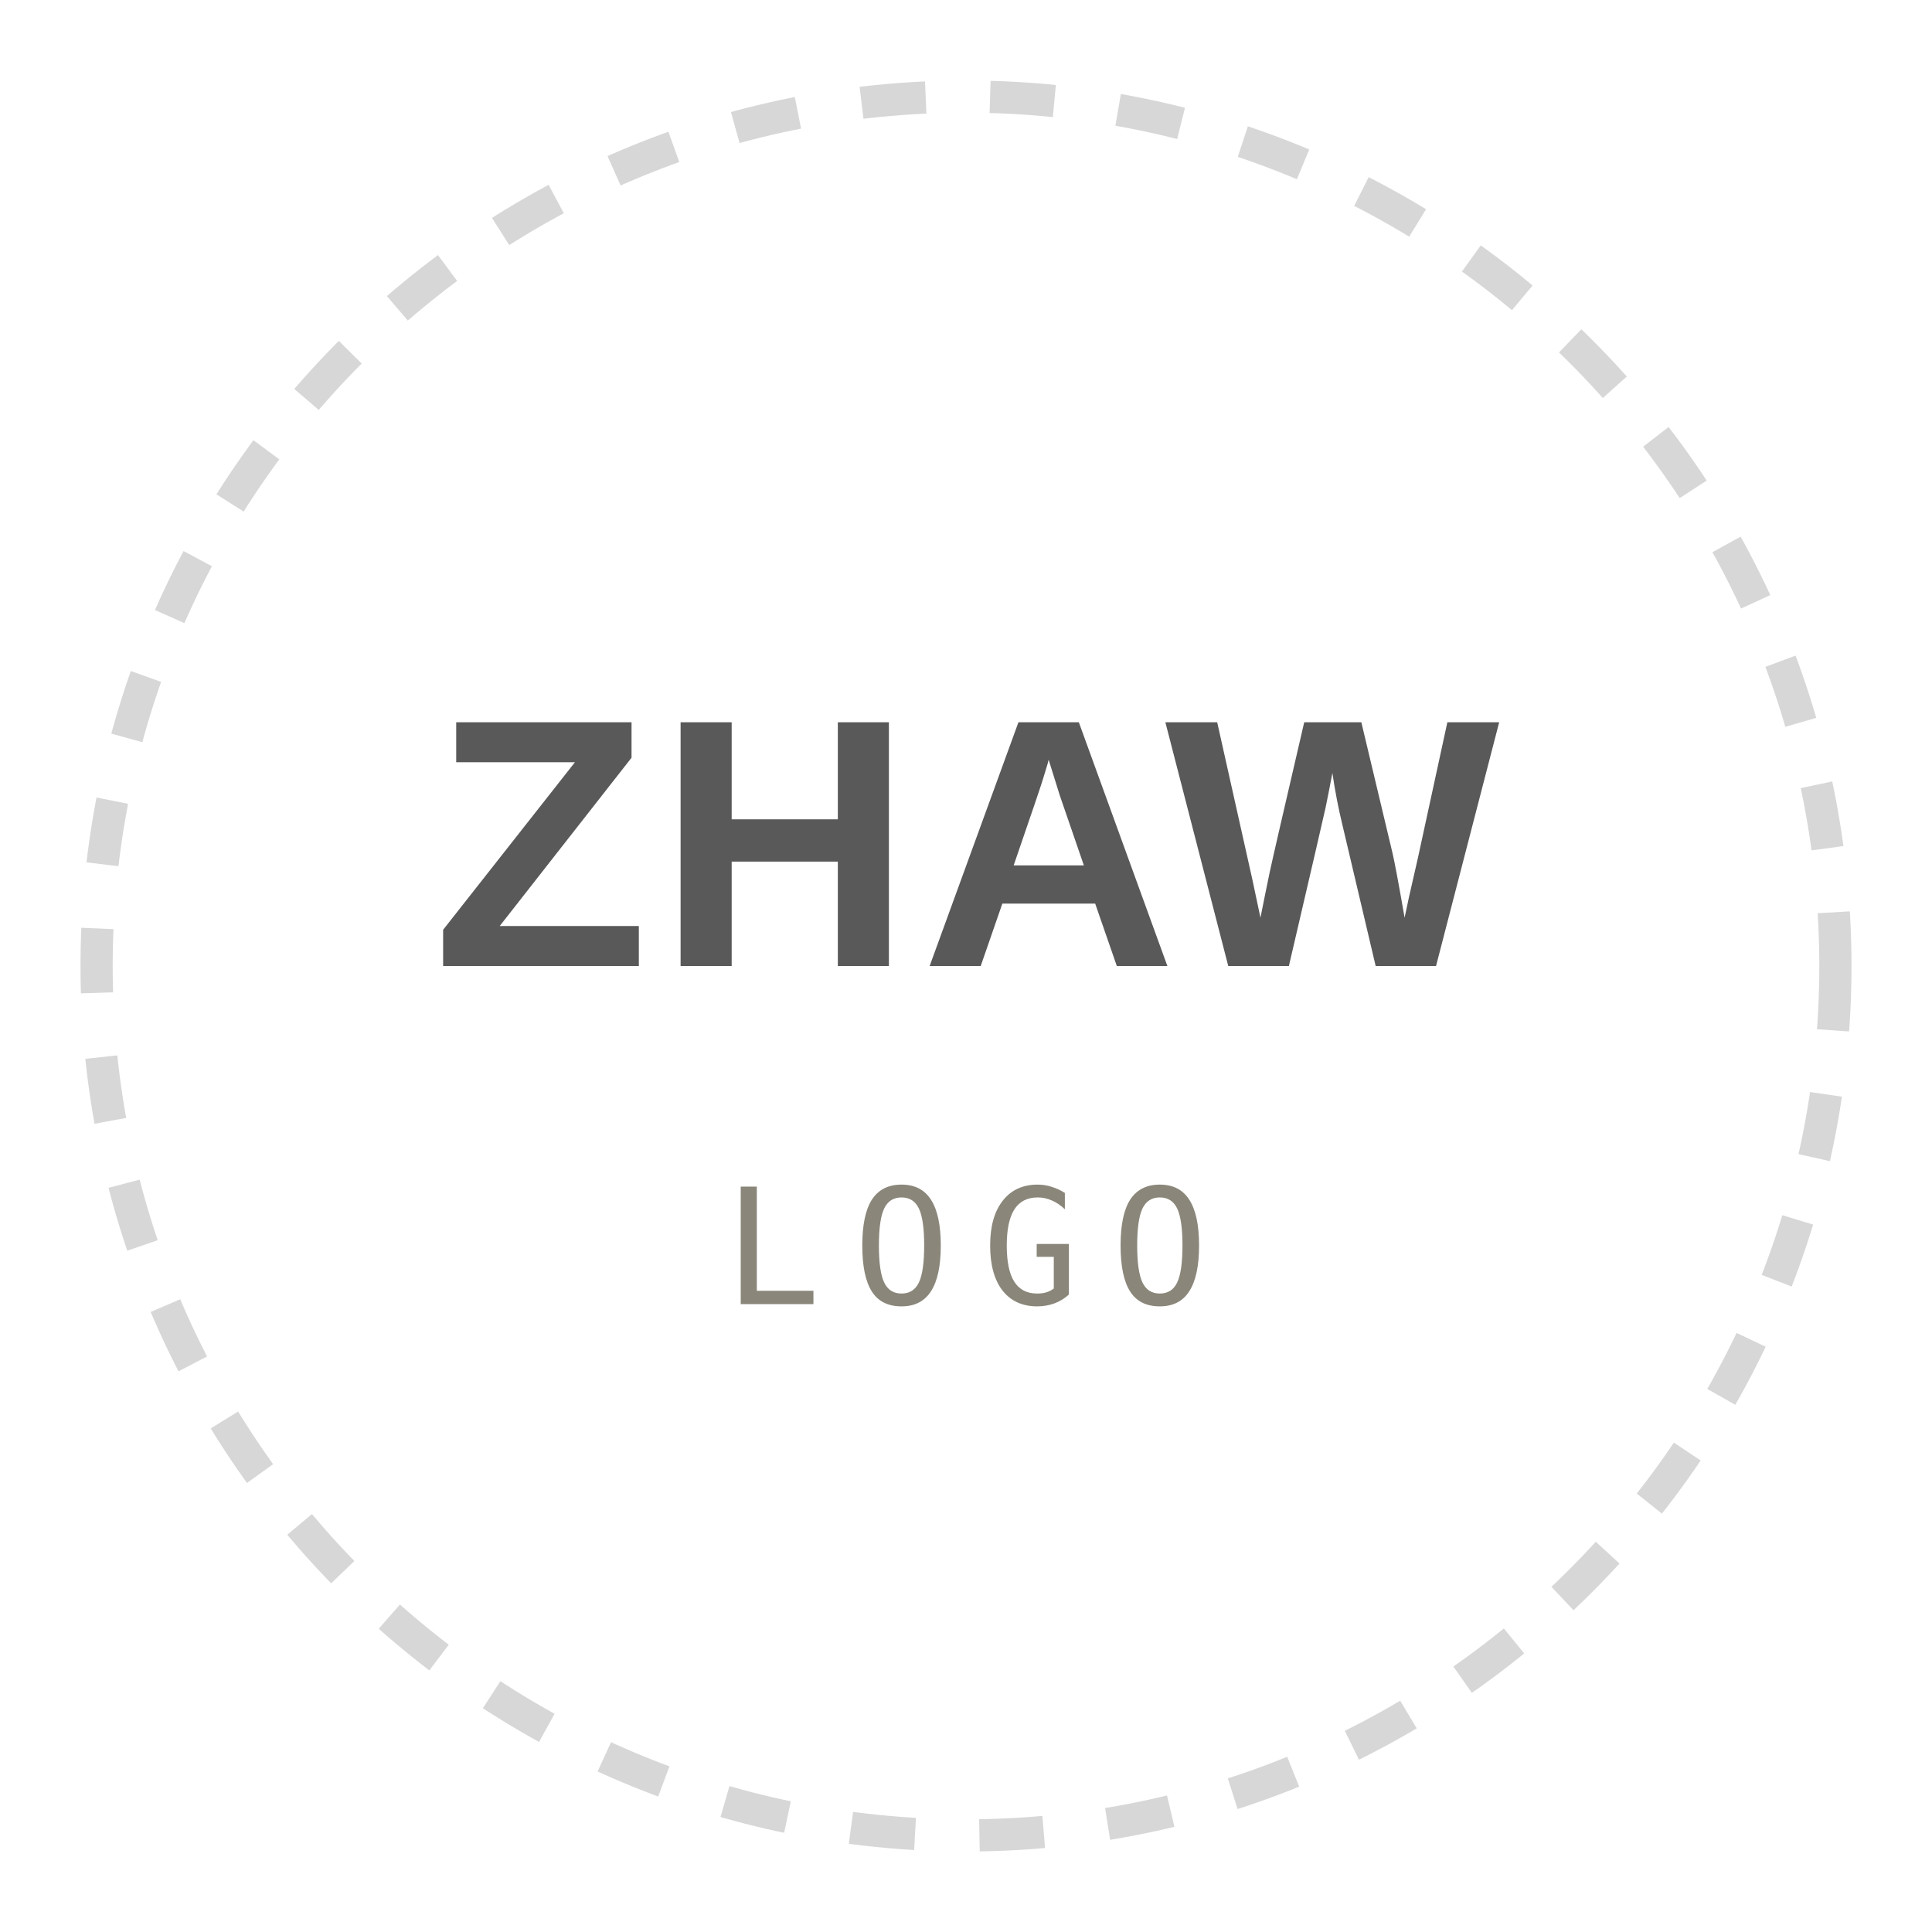
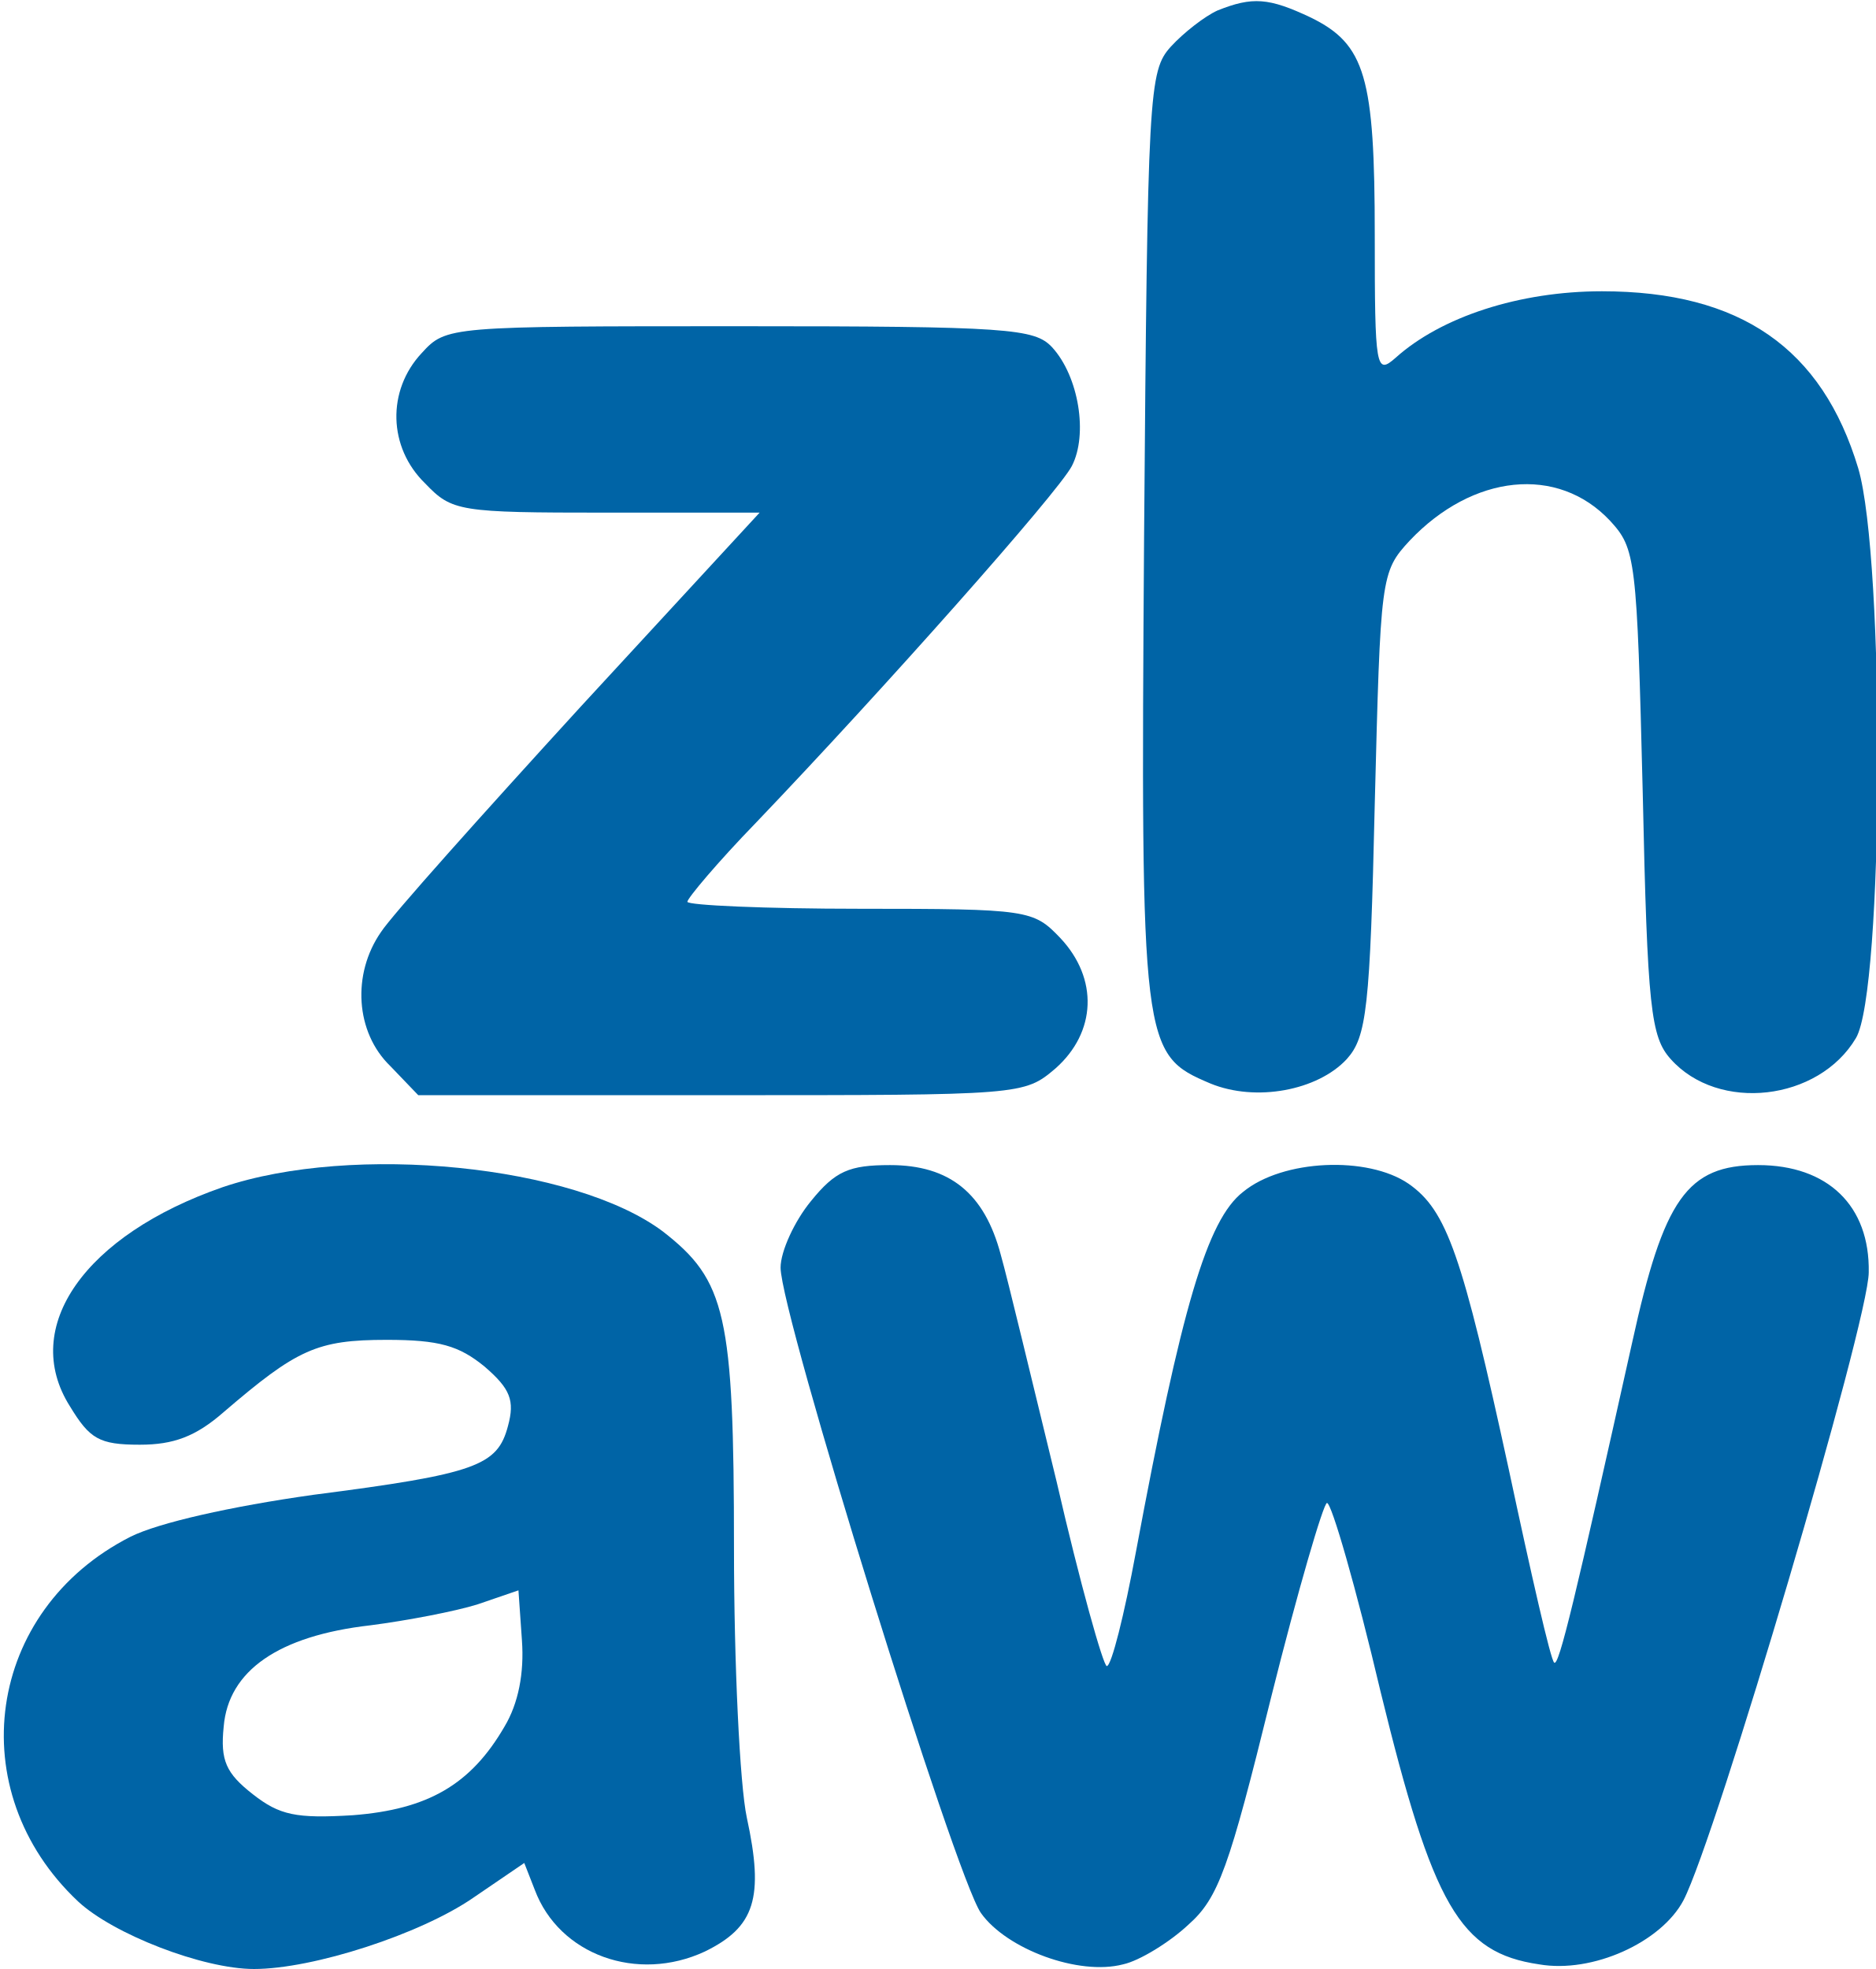
- <svg xmlns="http://www.w3.org/2000/svg" viewBox="0 0 120 120" role="img" aria-label="ZHAW Logo Placeholder">
-   <circle cx="60" cy="60" r="54" fill="none" stroke="#595959" stroke-opacity="0.24" stroke-width="2" stroke-dasharray="4 4" />
-   <text x="60" y="60" text-anchor="middle" font-family="Plus Jakarta Sans, Arial, sans-serif" font-size="22" font-weight="700" letter-spacing="0.5" fill="#595959">ZHAW</text>
-   <text x="60" y="81" text-anchor="middle" font-family="JetBrains Mono, monospace" font-size="10" font-weight="500" letter-spacing="2" fill="#8a867a">LOGO</text>
+ <svg xmlns="http://www.w3.org/2000/svg" version="1.0" width="161pt" height="169pt" viewBox="0 0 161 169" preserveAspectRatio="xMidYMid meet">
+   <g transform="translate(0,169) scale(0.1,-0.1)" fill="#0064a6" stroke="none">
+     <path d="M1045 1681 c-11 -5 -29 -19 -40 -31 -19 -21 -20 -38 -23 -421 -3 -439 -2 -444 57 -469 39 -16 92 -6 117 21 17 19 20 43 24 219 5 195 5 199 30 226 54 57 127 65 172 17 22 -24 23 -32 28 -233 4 -186 7 -210 24 -229 41 -46 127 -36 159 18 24 40 25 411 2 489 -31 103 -101 152 -220 152 -71 0 -138 -22 -177 -57 -17 -15 -18 -10 -18 105 0 136 -8 164 -55 187 -36 17 -50 18 -80 6z" />
+     <path d="M362 1387 c-30 -32 -29 -81 3 -112 23 -24 29 -25 155 -25 l132 0 -154 -167 c-85 -93 -162 -179 -171 -193 -25 -36 -22 -86 8 -115 l24 -25 260 0 c258 0 260 0 287 23 35 31 37 77 4 112 -23 24 -27 25 -172 25 -81 0 -148 3 -148 6 0 3 26 34 59 68 109 114 259 283 271 306 14 27 6 77 -17 102 -15 16 -37 18 -268 18 -250 0 -252 0 -273 -23z" />
+     <path d="M191 671 c-118 -41 -174 -120 -131 -188 17 -28 25 -33 60 -33 29 0 48 7 72 28 63 54 80 62 140 62 45 0 62 -5 84 -23 22 -19 26 -29 20 -51 -9 -34 -27 -41 -167 -59 -71 -10 -133 -24 -157 -36 -124 -63 -146 -218 -45 -313 30 -28 107 -58 151 -58 51 0 143 30 188 61 l44 30 9 -23 c21 -56 88 -80 146 -53 43 21 51 46 36 115 -6 28 -11 132 -11 231 0 201 -7 230 -61 272 -76 57 -266 76 -378 38z m242 -463 c-29 -50 -66 -71 -130 -76 -49 -3 -63 0 -86 18 -23 18 -28 29 -25 58 4 48 47 78 126 87 31 4 73 12 92 18 l35 12 3 -43 c2 -28 -3 -54 -15 -74z" />
+     <path d="M696 659 c-14 -17 -26 -43 -26 -57 0 -40 150 -523 172 -554 22 -31 84 -54 122 -44 14 3 40 19 56 34 26 23 35 49 71 195 23 92 45 167 48 167 4 0 25 -73 46 -162 45 -184 68 -224 136 -234 46 -8 105 19 124 55 28 54 159 497 159 539 1 57 -35 92 -95 92 -61 0 -81 -29 -108 -152 -49 -220 -63 -279 -67 -275 -3 2 -20 77 -39 166 -40 184 -53 222 -86 245 -35 24 -108 21 -142 -7 -31 -24 -53 -100 -92 -309 -10 -54 -21 -98 -25 -98 -3 0 -23 71 -43 158 -21 86 -42 174 -48 195 -14 53 -44 77 -95 77 -35 0 -47 -5 -68 -31z" />
+   </g>
</svg>
